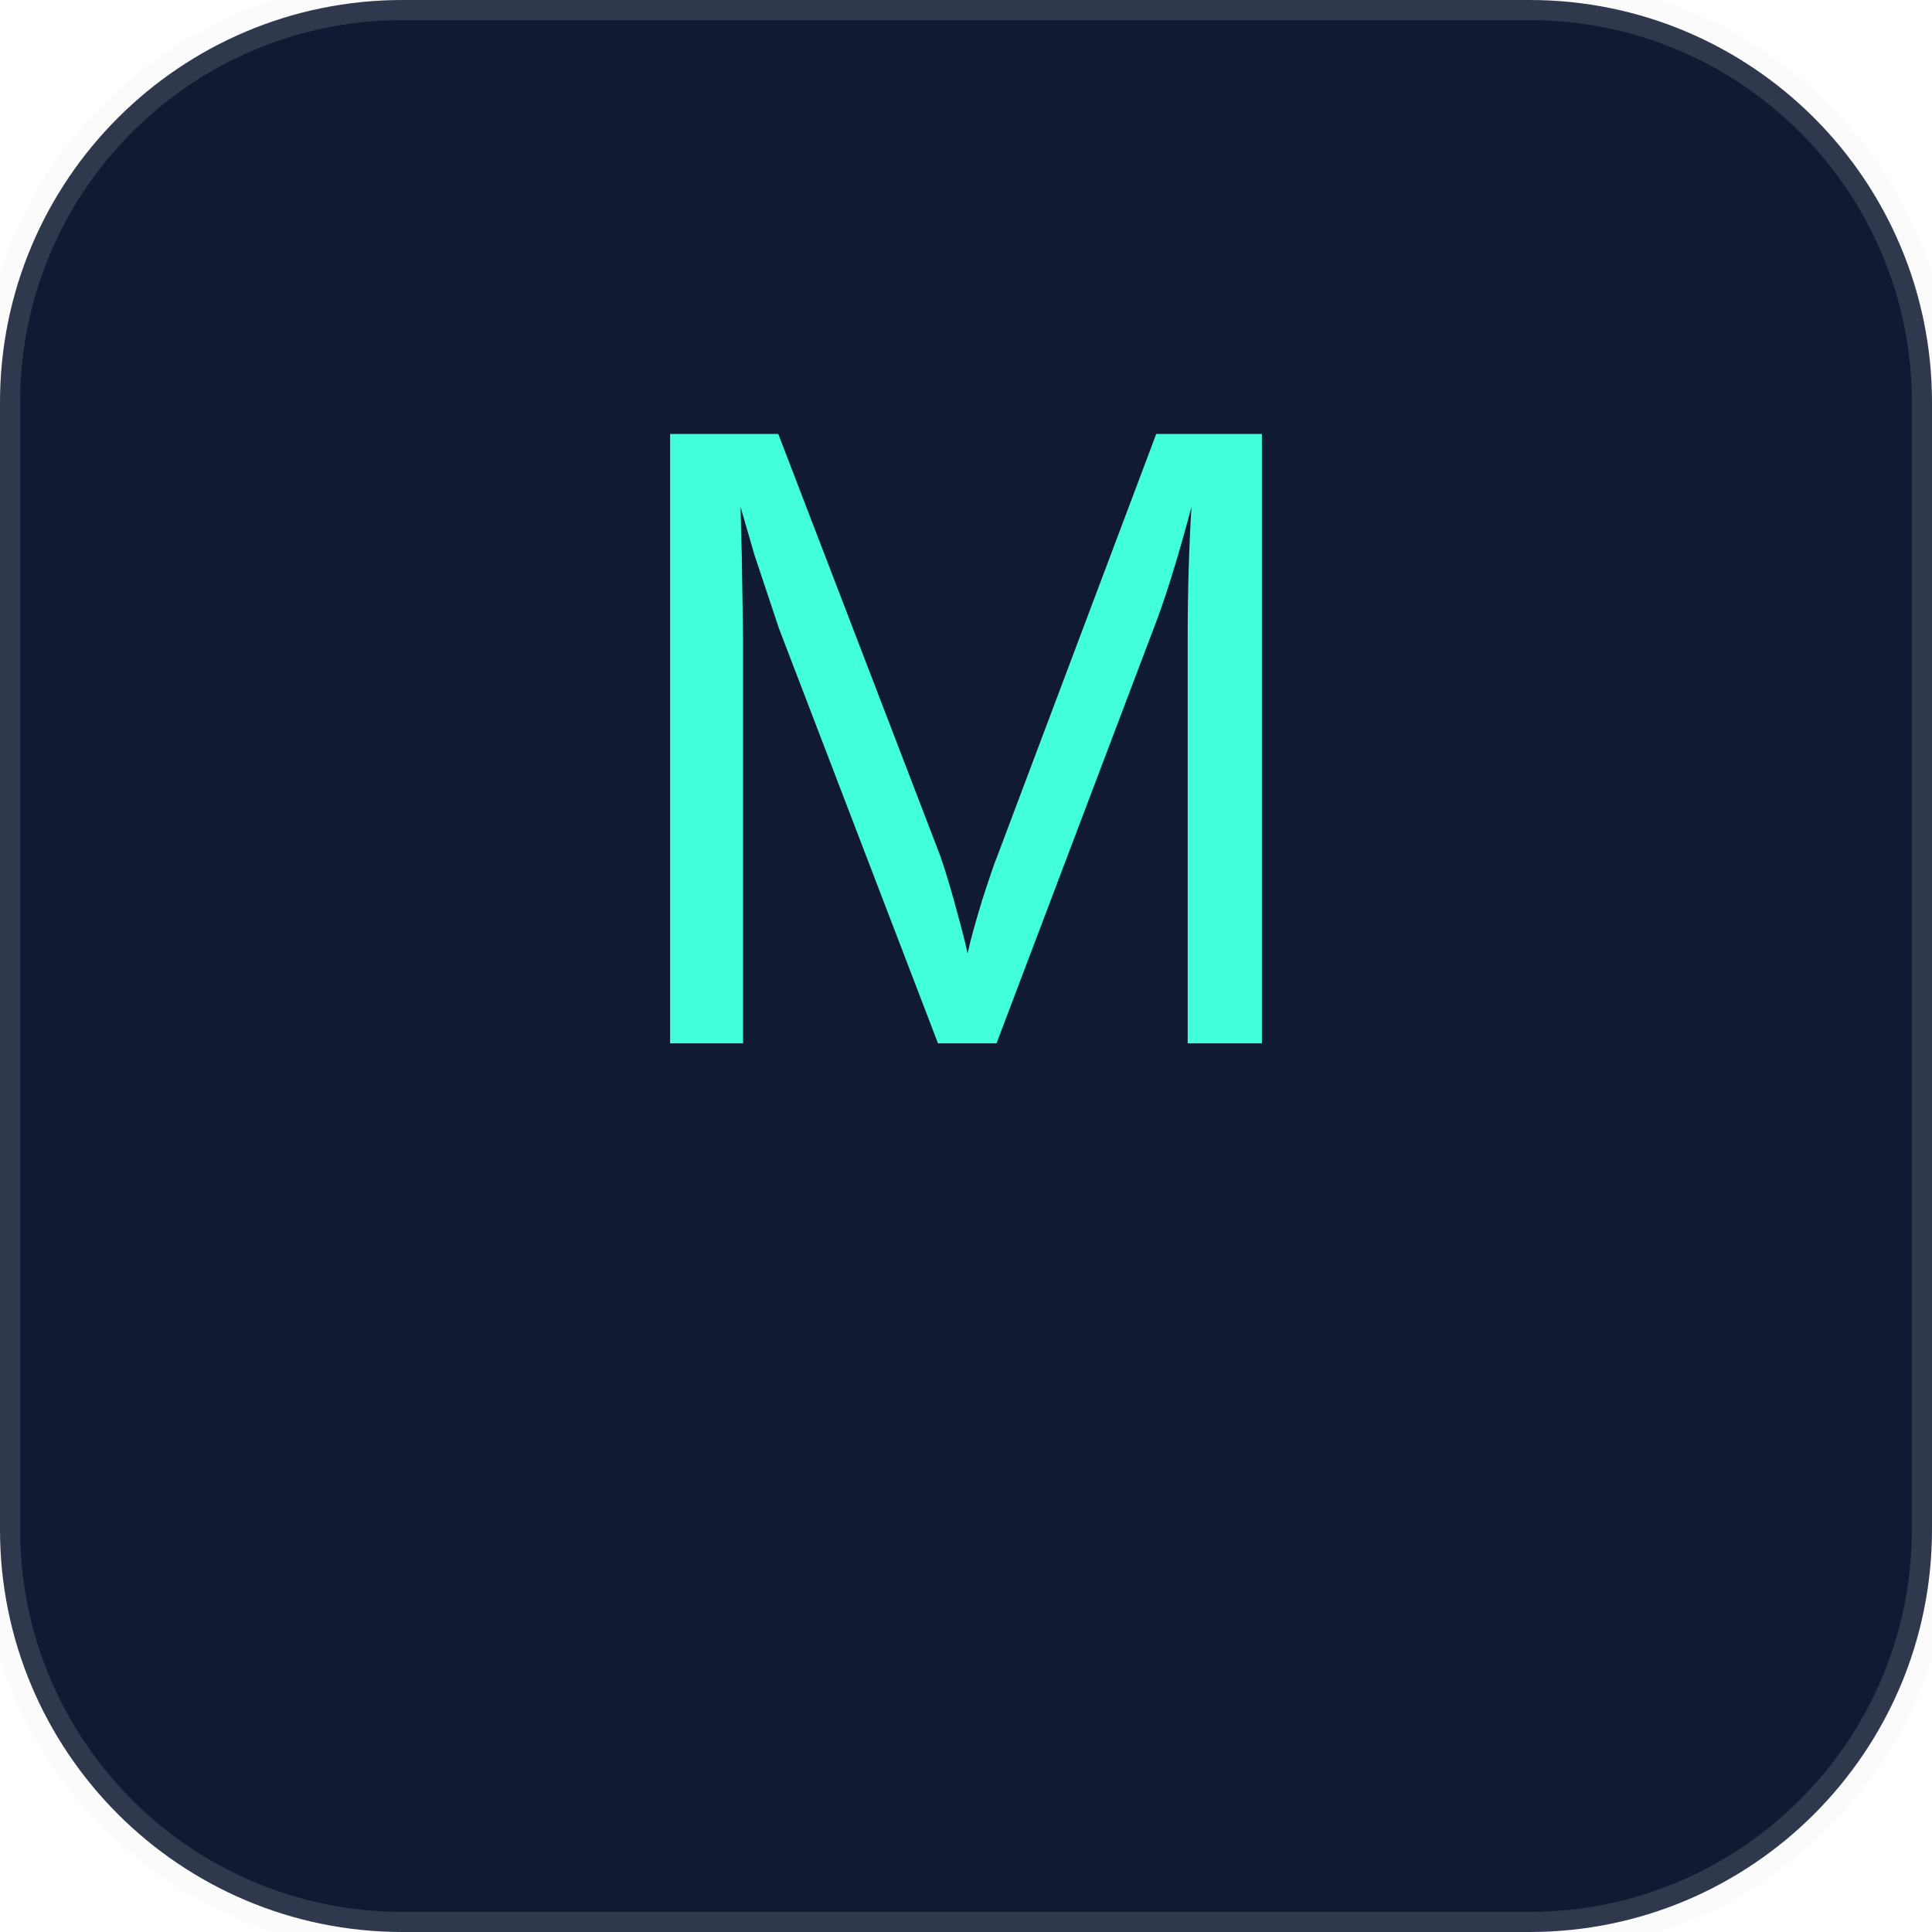
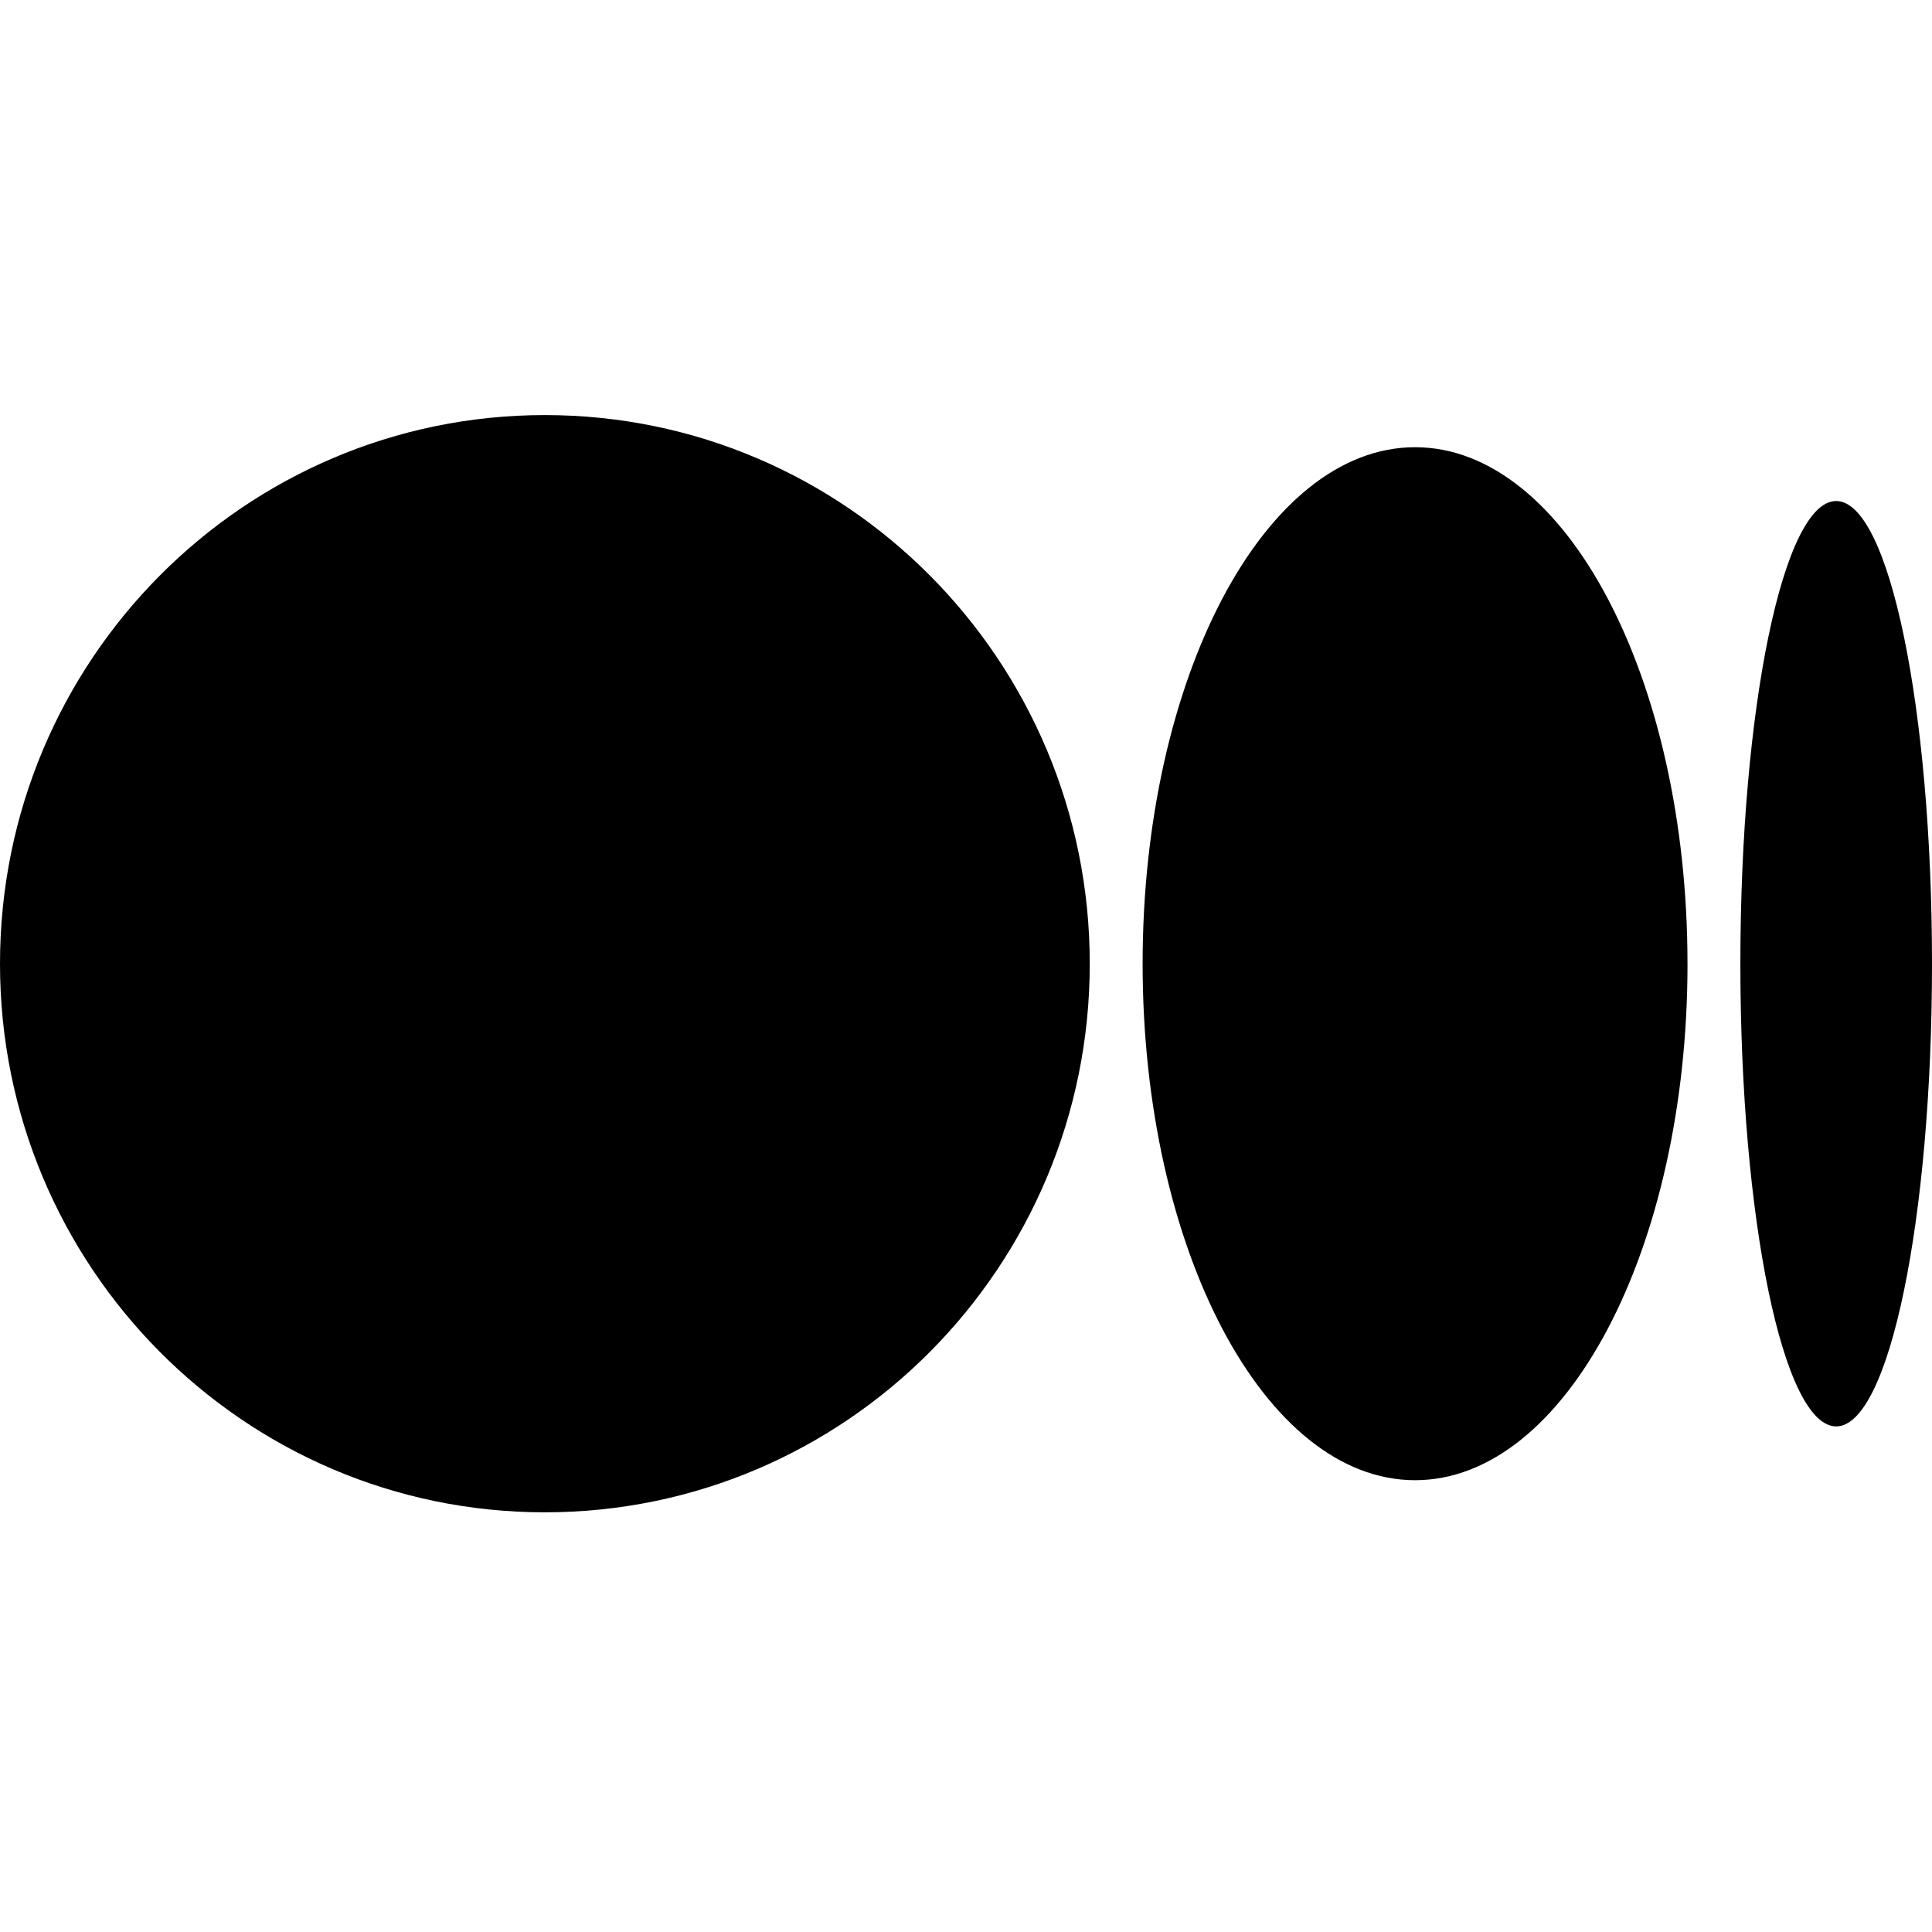
- <svg xmlns="http://www.w3.org/2000/svg" viewBox="0 0 48 48">
-   <rect width="48" height="48" rx="10" fill="#101a33" stroke="#e5e7eb" stroke-opacity="0.15" />
-   <text x="50%" y="54%" text-anchor="middle" font-family="Arial, Helvetica, sans-serif" font-size="22" fill="#41ffd8">M</text>
+ <svg xmlns="http://www.w3.org/2000/svg" width="800px" height="800px" viewBox="0 -55 256 256" version="1.1" preserveAspectRatio="xMidYMid">
+   <g>
+     <path d="M72.201,1.42108547e-14 C112.077,1.42108547e-14 144.399,32.549 144.399,72.696 C144.399,112.844 112.074,145.39 72.201,145.39 C32.328,145.39 0,112.844 0,72.696 C0,32.549 32.325,1.42108547e-14 72.201,1.42108547e-14 Z M187.501,4.258 C207.438,4.258 223.601,34.896 223.601,72.696 L223.604,72.696 C223.604,110.487 207.441,141.134 187.503,141.134 C167.565,141.134 151.403,110.487 151.403,72.696 C151.403,34.906 167.563,4.258 187.501,4.258 Z M243.303,11.387 C250.314,11.387 256,38.836 256,72.696 C256,106.547 250.316,134.006 243.303,134.006 C236.29,134.006 230.609,106.555 230.609,72.696 C230.609,38.838 236.293,11.387 243.303,11.387 Z" fill="#000000">
+ 
+ </path>
+   </g>
</svg>
